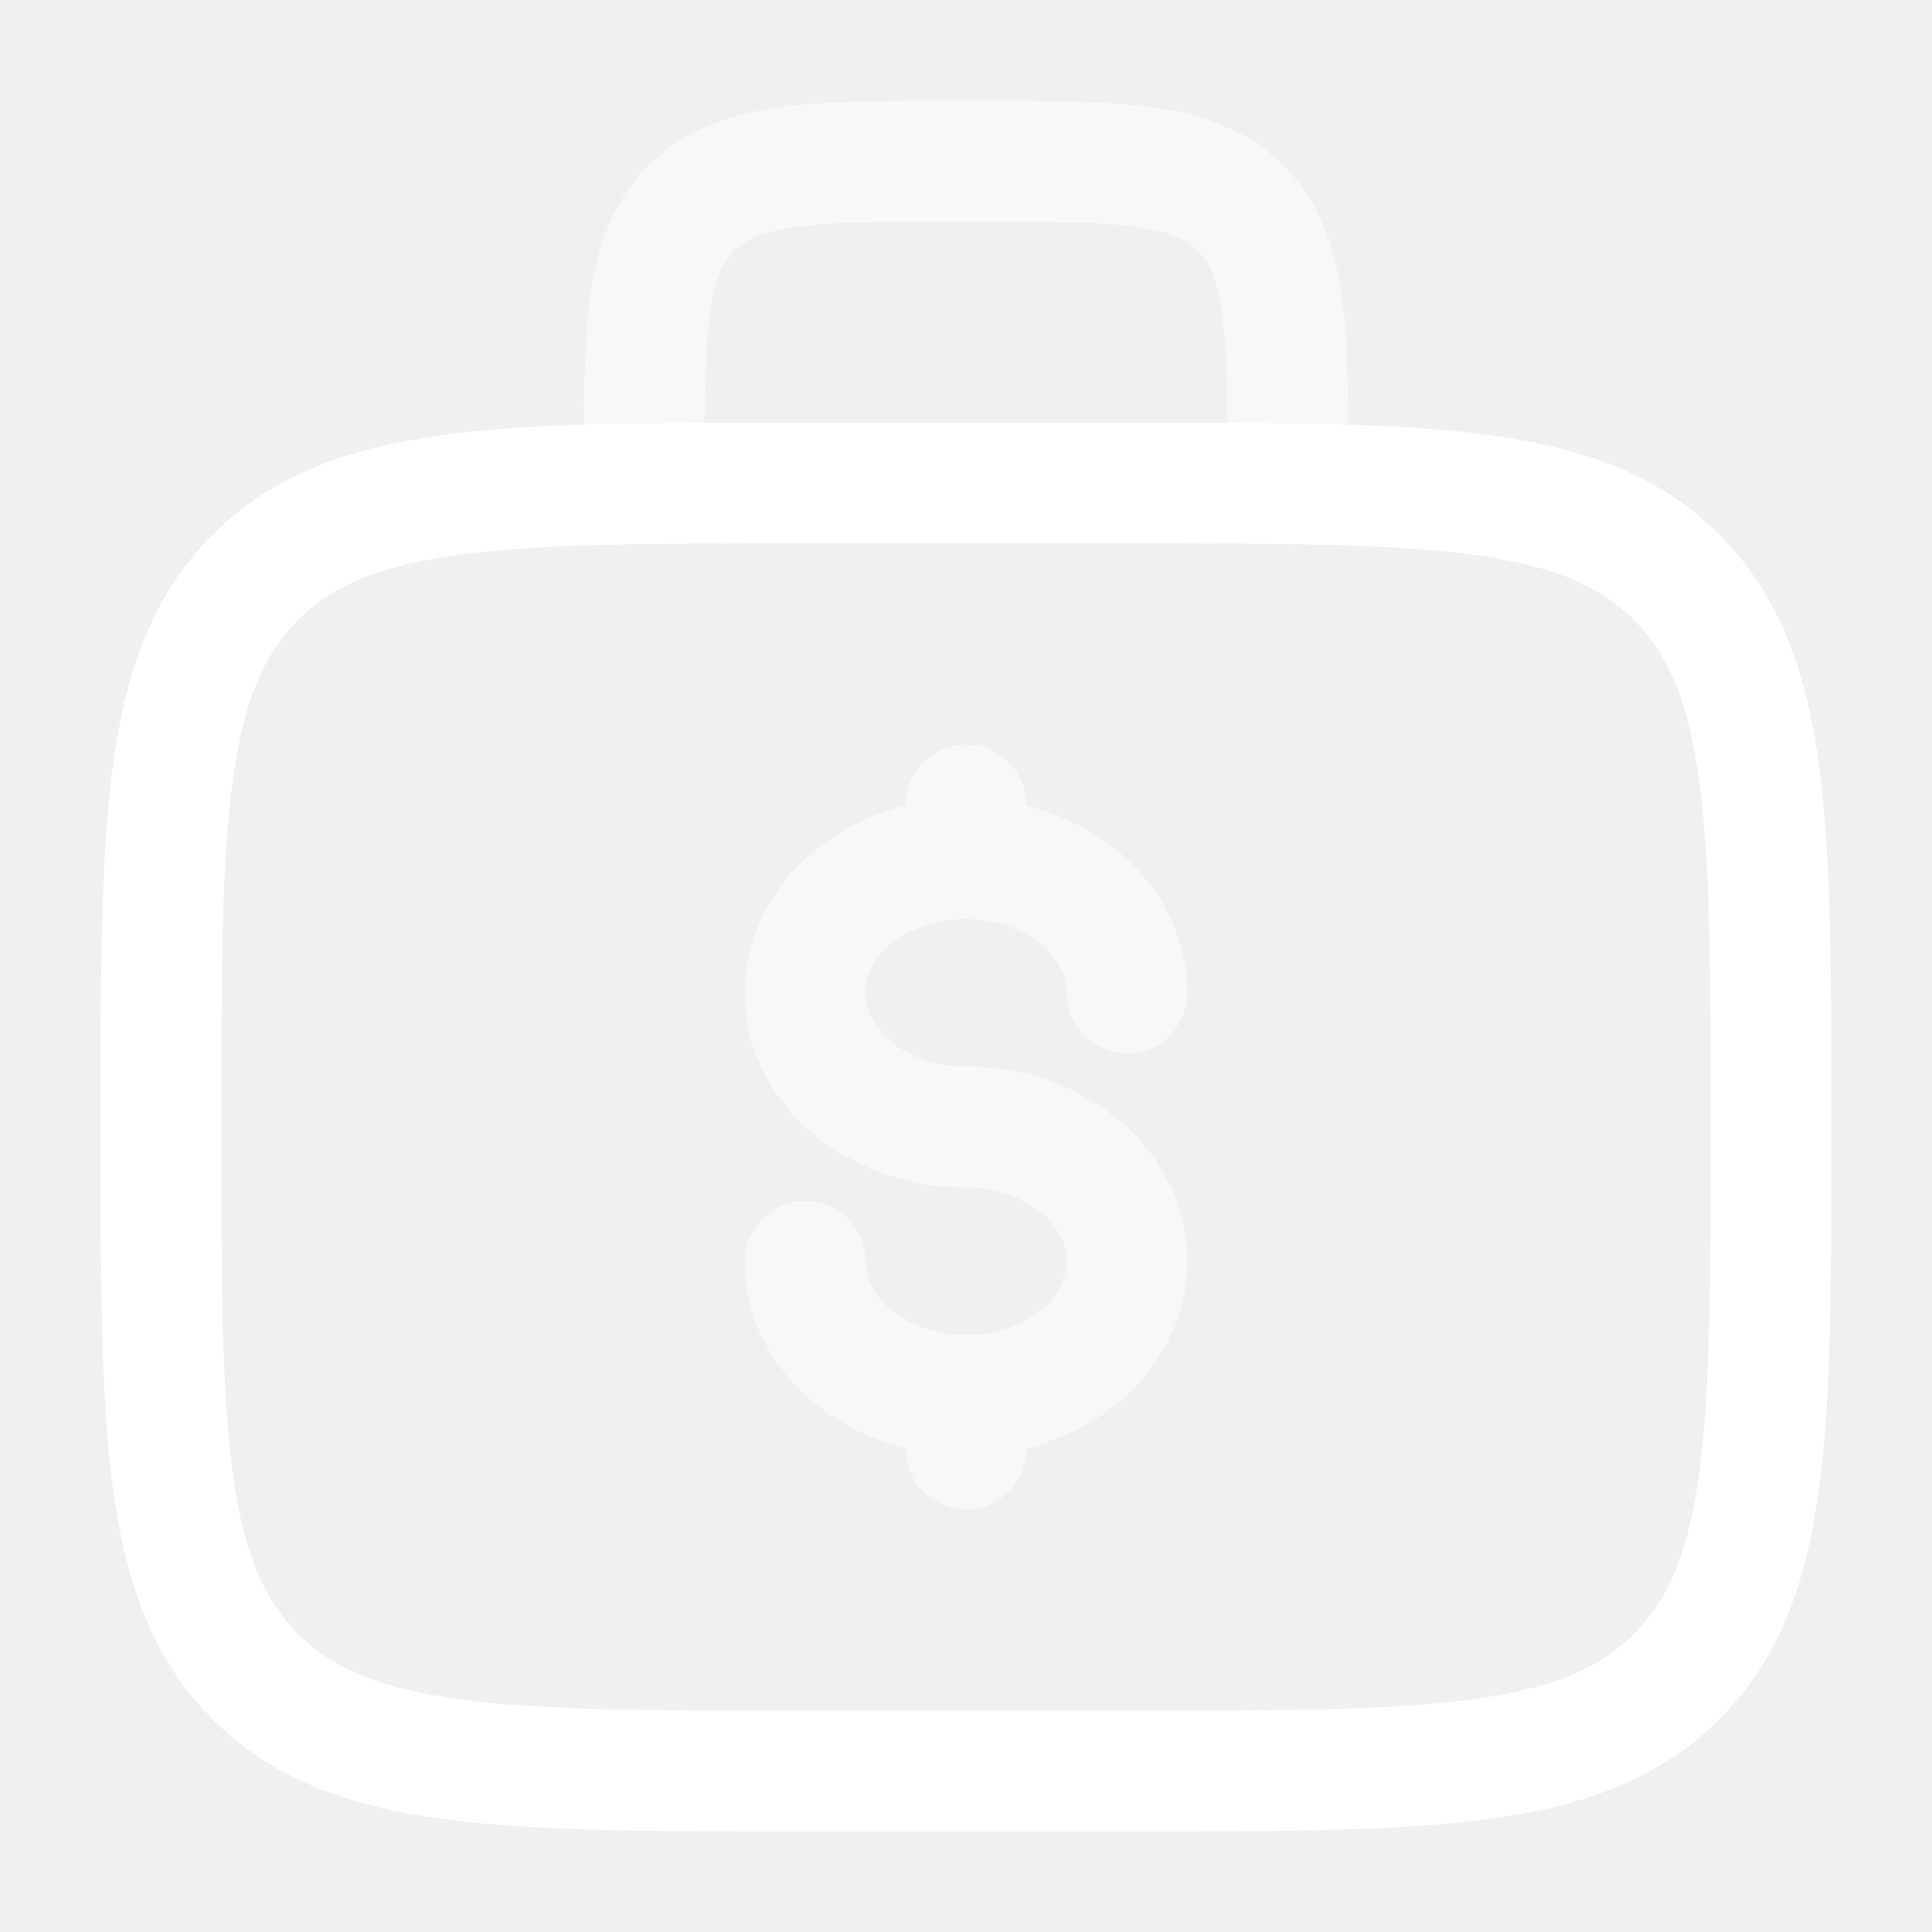
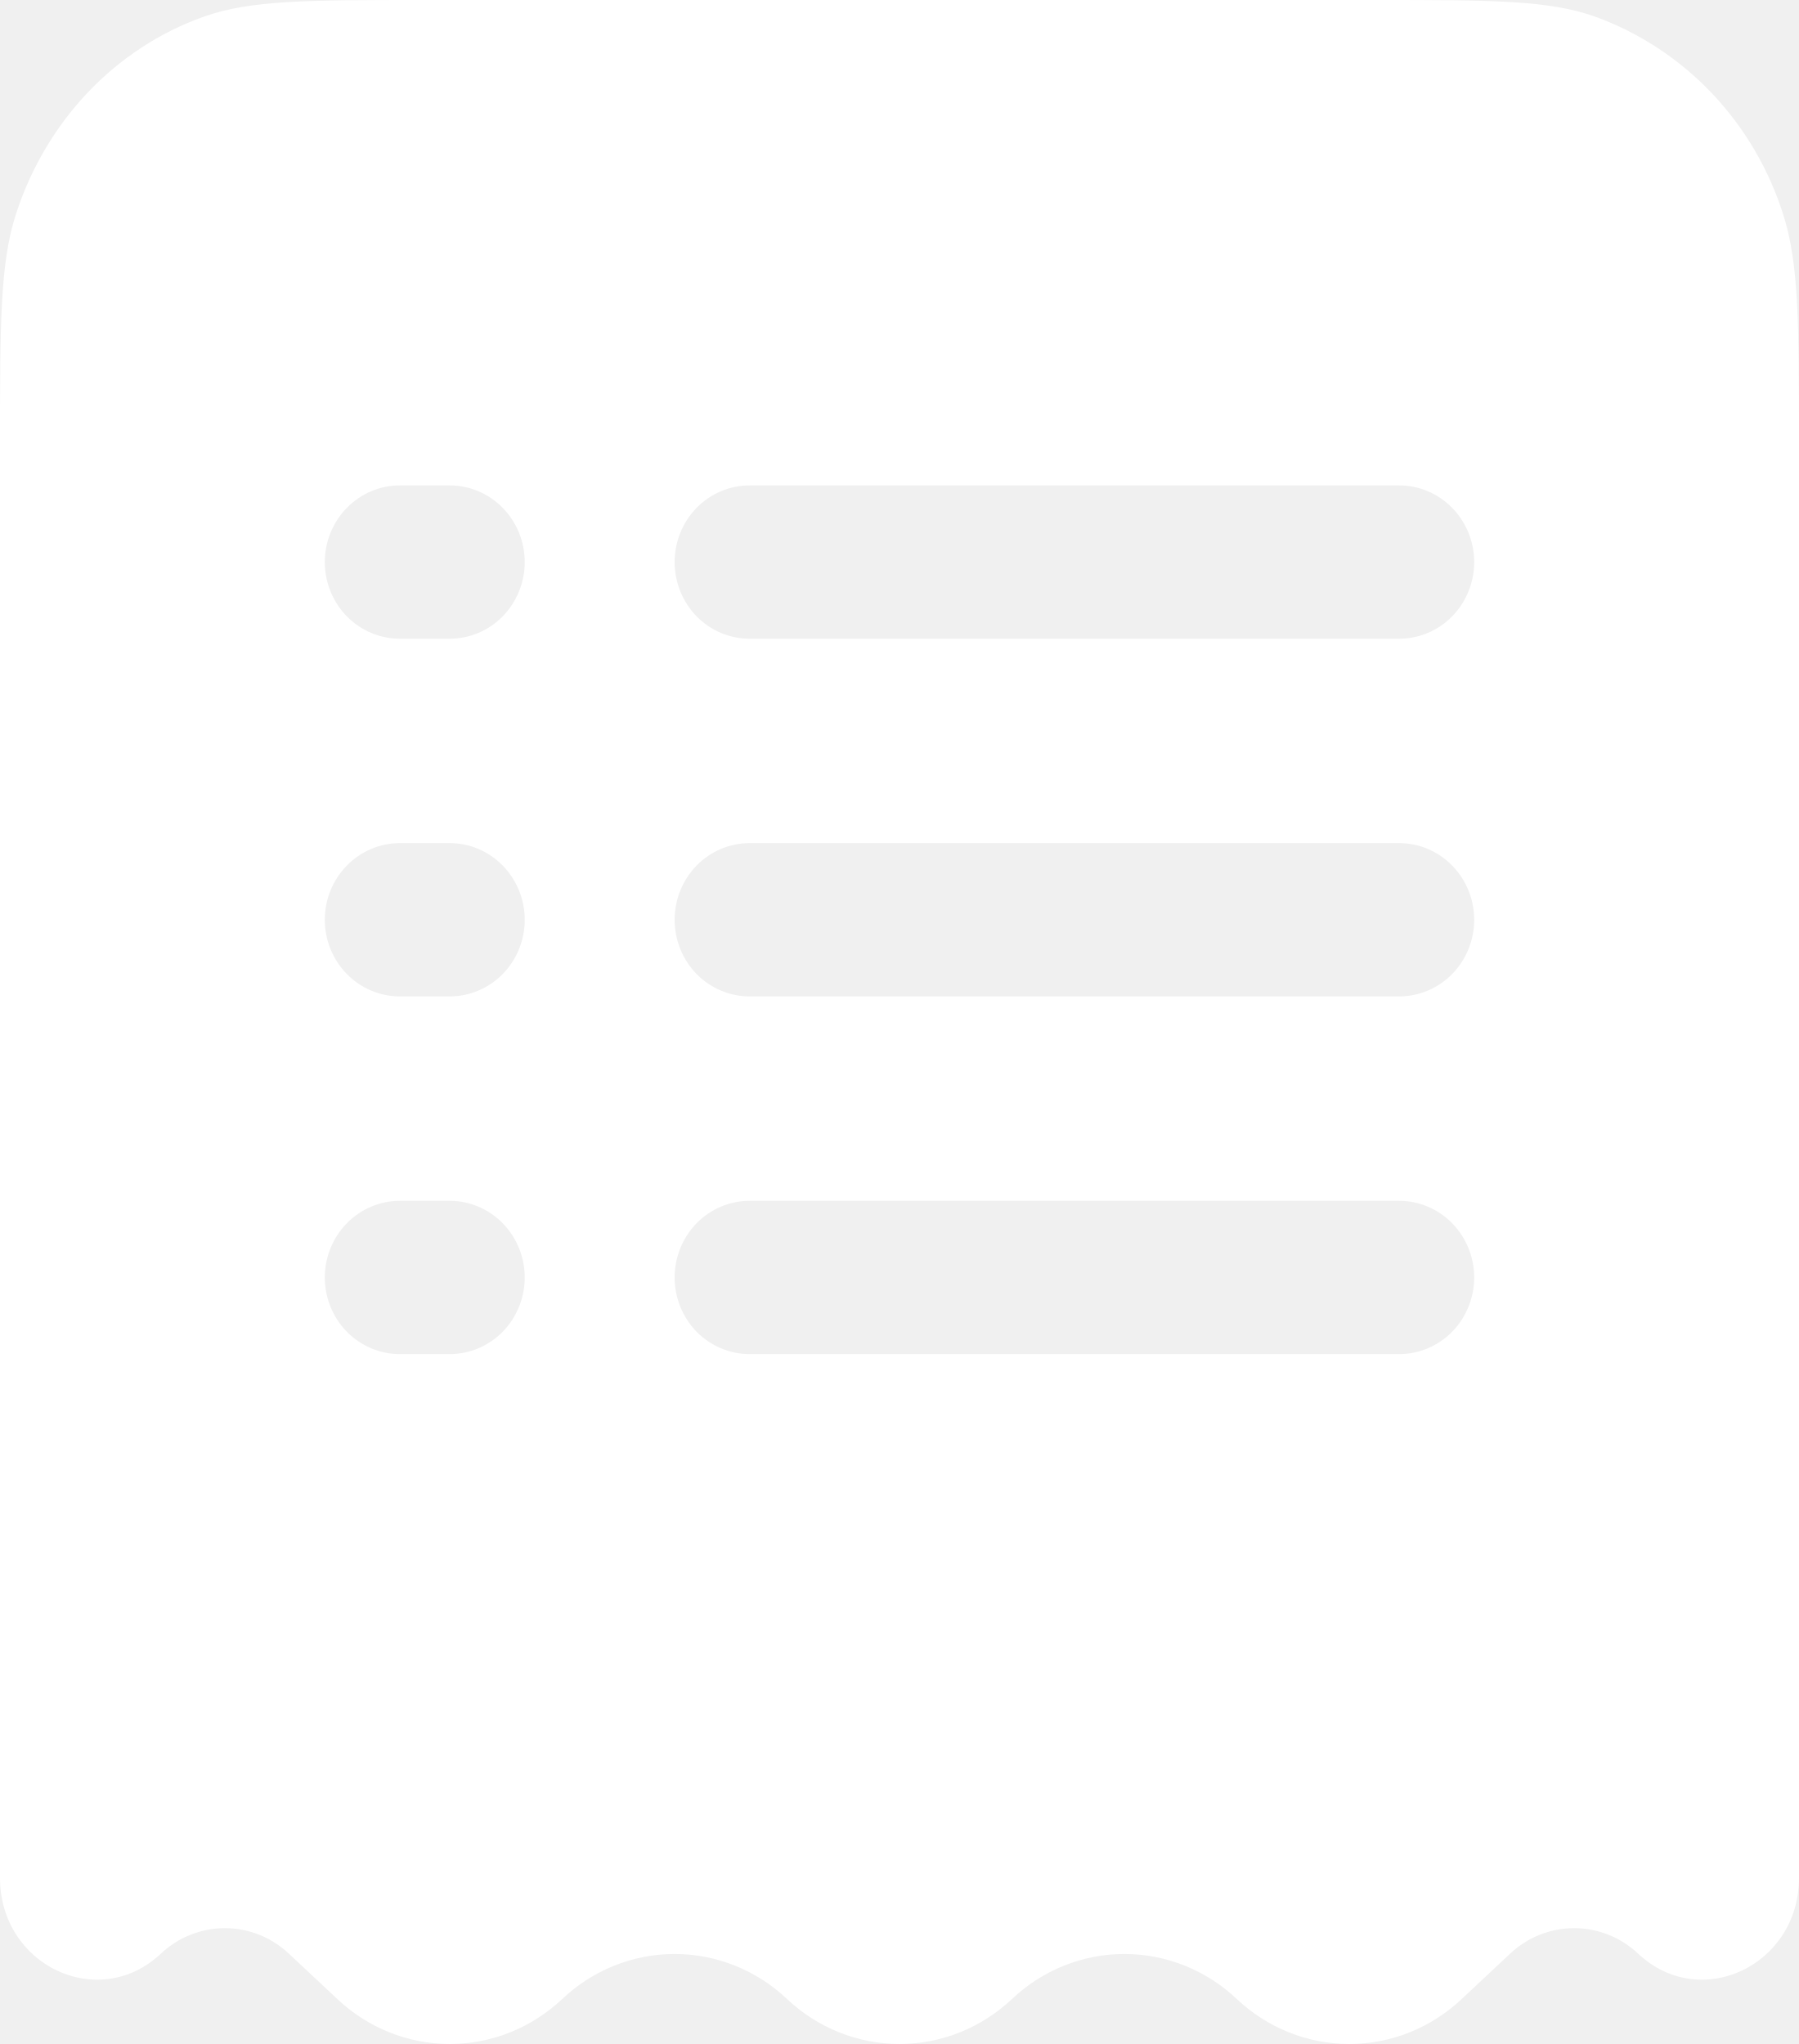
- <svg xmlns="http://www.w3.org/2000/svg" width="800px" height="800px" viewBox="0 0 24 24" fill="none" stroke="#ffffff">
-   <g id="SVGRepo_bgCarrier" stroke-width="0" />
-   <g id="SVGRepo_tracerCarrier" stroke-linecap="round" stroke-linejoin="round" />
-   <g id="SVGRepo_iconCarrier">
-     <path d="M2 14C2 10.229 2 8.343 3.172 7.172C4.343 6 6.229 6 10 6H14C17.771 6 19.657 6 20.828 7.172C22 8.343 22 10.229 22 14C22 17.771 22 19.657 20.828 20.828C19.657 22 17.771 22 14 22H10C6.229 22 4.343 22 3.172 20.828C2 19.657 2 17.771 2 14Z" stroke="#ffffff" stroke-width="1.5" />
-     <path opacity="0.5" d="M16 6C16 4.114 16 3.172 15.414 2.586C14.828 2 13.886 2 12 2C10.114 2 9.172 2 8.586 2.586C8 3.172 8 4.114 8 6" stroke="#ffffff" stroke-width="1.5" />
-     <path opacity="0.5" d="M12 17.333C13.105 17.333 14 16.587 14 15.667C14 14.746 13.105 14 12 14C10.895 14 10 13.254 10 12.333C10 11.413 10.895 10.667 12 10.667M12 17.333C10.895 17.333 10 16.587 10 15.667M12 17.333V18M12 10V10.667M12 10.667C13.105 10.667 14 11.413 14 12.333" stroke="#ffffff" stroke-width="1.5" stroke-linecap="round" />
-   </g>
+ <svg xmlns="http://www.w3.org/2000/svg" width="22" height="25" viewBox="0 0 22 25" fill="none">
+   <path fill-rule="evenodd" clip-rule="evenodd" d="M5.188 0H16.812C18.228 0 18.936 1.30382e-07 19.508 0.204C20.047 0.4 20.535 0.72 20.933 1.139C21.332 1.559 21.631 2.067 21.807 2.624C22 3.226 22 3.971 22 5.462V22.967C22 24.04 20.796 24.61 20.035 23.897C19.821 23.695 19.541 23.583 19.25 23.583C18.959 23.583 18.679 23.695 18.465 23.897L17.875 24.45C17.501 24.803 17.01 25 16.5 25C15.99 25 15.499 24.803 15.125 24.45C14.751 24.096 14.26 23.899 13.75 23.899C13.24 23.899 12.749 24.096 12.375 24.45C12.001 24.803 11.51 25 11 25C10.49 25 9.999 24.803 9.625 24.45C9.251 24.096 8.76 23.899 8.25 23.899C7.74 23.899 7.249 24.096 6.875 24.45C6.501 24.803 6.01 25 5.5 25C4.99 25 4.499 24.803 4.125 24.45L3.535 23.897C3.321 23.695 3.041 23.583 2.75 23.583C2.459 23.583 2.179 23.695 1.965 23.897C1.204 24.61 0 24.04 0 22.967V5.462C0 3.971 -1.82125e-08 3.225 0.193 2.625C0.56 1.484 1.409 0.589 2.492 0.204C3.064 1.30382e-07 3.772 0 5.188 0ZM4.889 5.937C4.646 5.937 4.413 6.036 4.241 6.212C4.069 6.388 3.972 6.626 3.972 6.875C3.972 7.123 4.069 7.362 4.241 7.538C4.413 7.714 4.646 7.812 4.889 7.812H5.5C5.743 7.812 5.976 7.714 6.148 7.538C6.32 7.362 6.417 7.123 6.417 6.875C6.417 6.626 6.32 6.388 6.148 6.212C5.976 6.036 5.743 5.937 5.5 5.937H4.889ZM9.167 5.937C8.924 5.937 8.69 6.036 8.518 6.212C8.347 6.388 8.25 6.626 8.25 6.875C8.25 7.123 8.347 7.362 8.518 7.538C8.69 7.714 8.924 7.812 9.167 7.812H17.111C17.354 7.812 17.587 7.714 17.759 7.538C17.931 7.362 18.028 7.123 18.028 6.875C18.028 6.626 17.931 6.388 17.759 6.212C17.587 6.036 17.354 5.937 17.111 5.937H9.167ZM4.889 10.312C4.646 10.312 4.413 10.411 4.241 10.587C4.069 10.763 3.972 11.001 3.972 11.25C3.972 11.498 4.069 11.737 4.241 11.913C4.413 12.088 4.646 12.187 4.889 12.187H5.5C5.743 12.187 5.976 12.088 6.148 11.913C6.32 11.737 6.417 11.498 6.417 11.25C6.417 11.001 6.32 10.763 6.148 10.587C5.976 10.411 5.743 10.312 5.5 10.312H4.889ZM9.167 10.312C8.924 10.312 8.69 10.411 8.518 10.587C8.347 10.763 8.25 11.001 8.25 11.25C8.25 11.498 8.347 11.737 8.518 11.913C8.69 12.088 8.924 12.187 9.167 12.187H17.111C17.354 12.187 17.587 12.088 17.759 11.913C17.931 11.737 18.028 11.498 18.028 11.25C18.028 11.001 17.931 10.763 17.759 10.587C17.587 10.411 17.354 10.312 17.111 10.312H9.167ZM4.889 14.687C4.646 14.687 4.413 14.786 4.241 14.962C4.069 15.138 3.972 15.376 3.972 15.625C3.972 15.873 4.069 16.112 4.241 16.288C4.413 16.463 4.646 16.562 4.889 16.562H5.5C5.743 16.562 5.976 16.463 6.148 16.288C6.32 16.112 6.417 15.873 6.417 15.625C6.417 15.376 6.32 15.138 6.148 14.962C5.976 14.786 5.743 14.687 5.5 14.687H4.889ZM9.167 14.687C8.924 14.687 8.69 14.786 8.518 14.962C8.347 15.138 8.25 15.376 8.25 15.625C8.25 15.873 8.347 16.112 8.518 16.288C8.69 16.463 8.924 16.562 9.167 16.562H17.111C17.354 16.562 17.587 16.463 17.759 16.288C17.931 16.112 18.028 15.873 18.028 15.625C18.028 15.376 17.931 15.138 17.759 14.962C17.587 14.786 17.354 14.687 17.111 14.687H9.167Z" fill="white" />
</svg>
